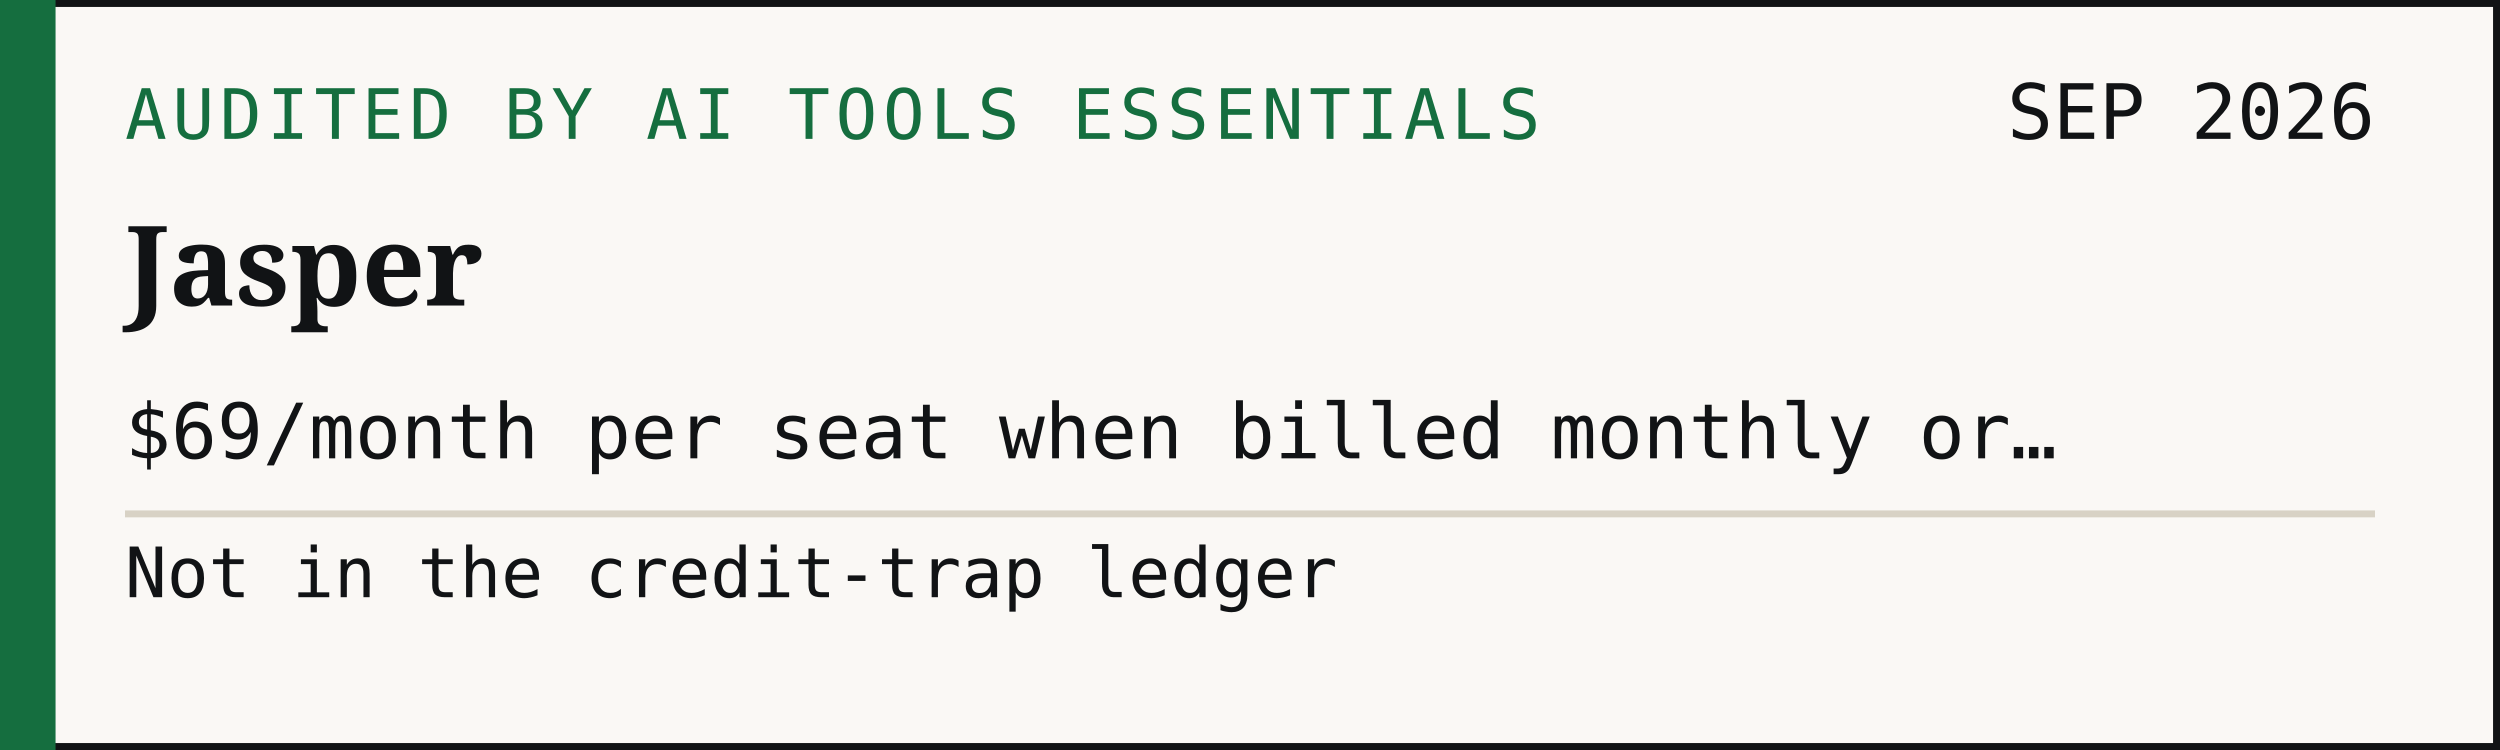
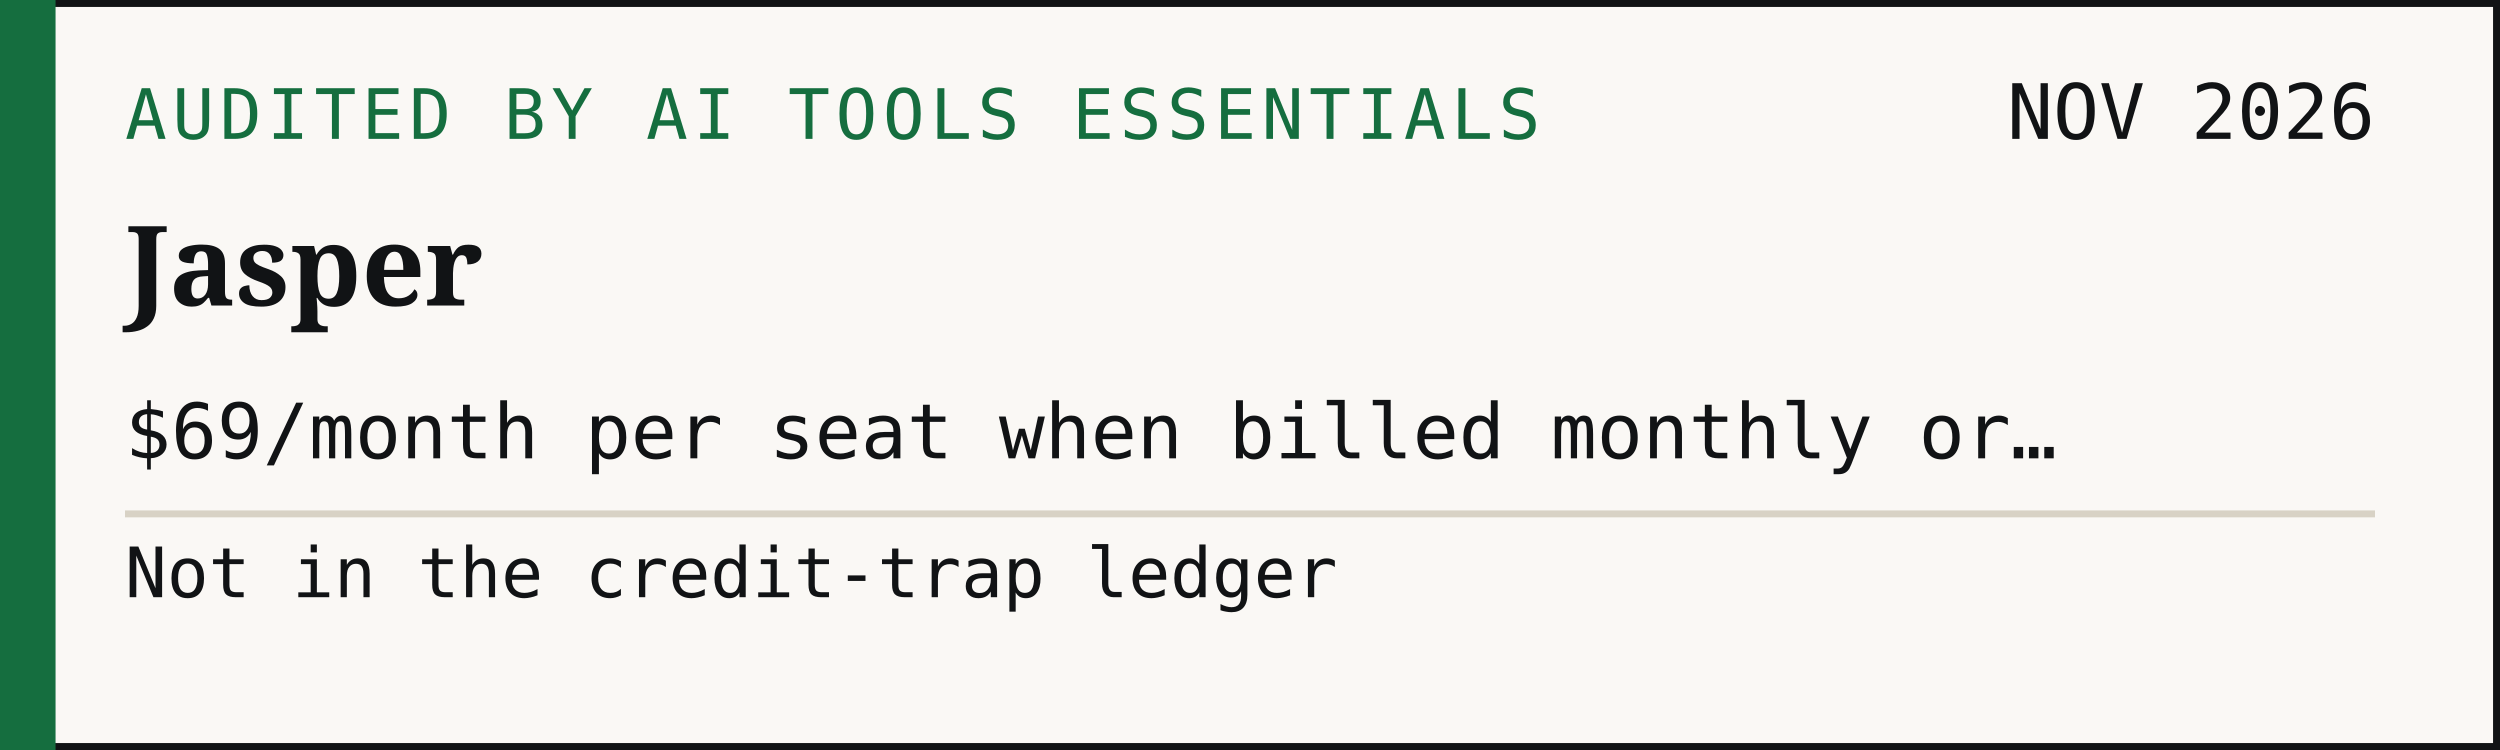
<svg xmlns="http://www.w3.org/2000/svg" width="360" height="108" viewBox="0 0 360 108" role="img" aria-label="AUDITED BY AI TOOLS ESSENTIALS — Jasper">
  <rect width="360" height="108" fill="#FAF8F5" />
  <rect x="0.5" y="0.5" width="359" height="107" fill="none" stroke="#111315" />
  <rect width="8" height="108" fill="#156E3F" />
  <text x="18" y="20" font-family="IBM Plex Mono, ui-monospace, monospace" font-size="10" letter-spacing="0.08em" fill="#156E3F">AUDITED BY AI TOOLS ESSENTIALS</text>
-   <text x="342" y="20" text-anchor="end" font-family="IBM Plex Mono, ui-monospace, monospace" font-size="11" fill="#111315">SEP 2026</text>
+   <text x="342" y="20" text-anchor="end" font-family="IBM Plex Mono, ui-monospace, monospace" font-size="11" fill="#111315">NOV 2026</text>
  <text x="18" y="44" font-family="Newsreader, Georgia, serif" font-size="16" font-weight="700" fill="#111315">Jasper</text>
  <text x="18" y="66" font-family="IBM Plex Mono, ui-monospace, monospace" font-size="11" fill="#111315">$69/month per seat when billed monthly or…</text>
  <text x="18" y="86" font-family="IBM Plex Mono, ui-monospace, monospace" font-size="10" fill="#111315">Not in the credit-trap ledger</text>
  <line x1="18" y1="74" x2="342" y2="74" stroke="#D8D2C5" />
</svg>
